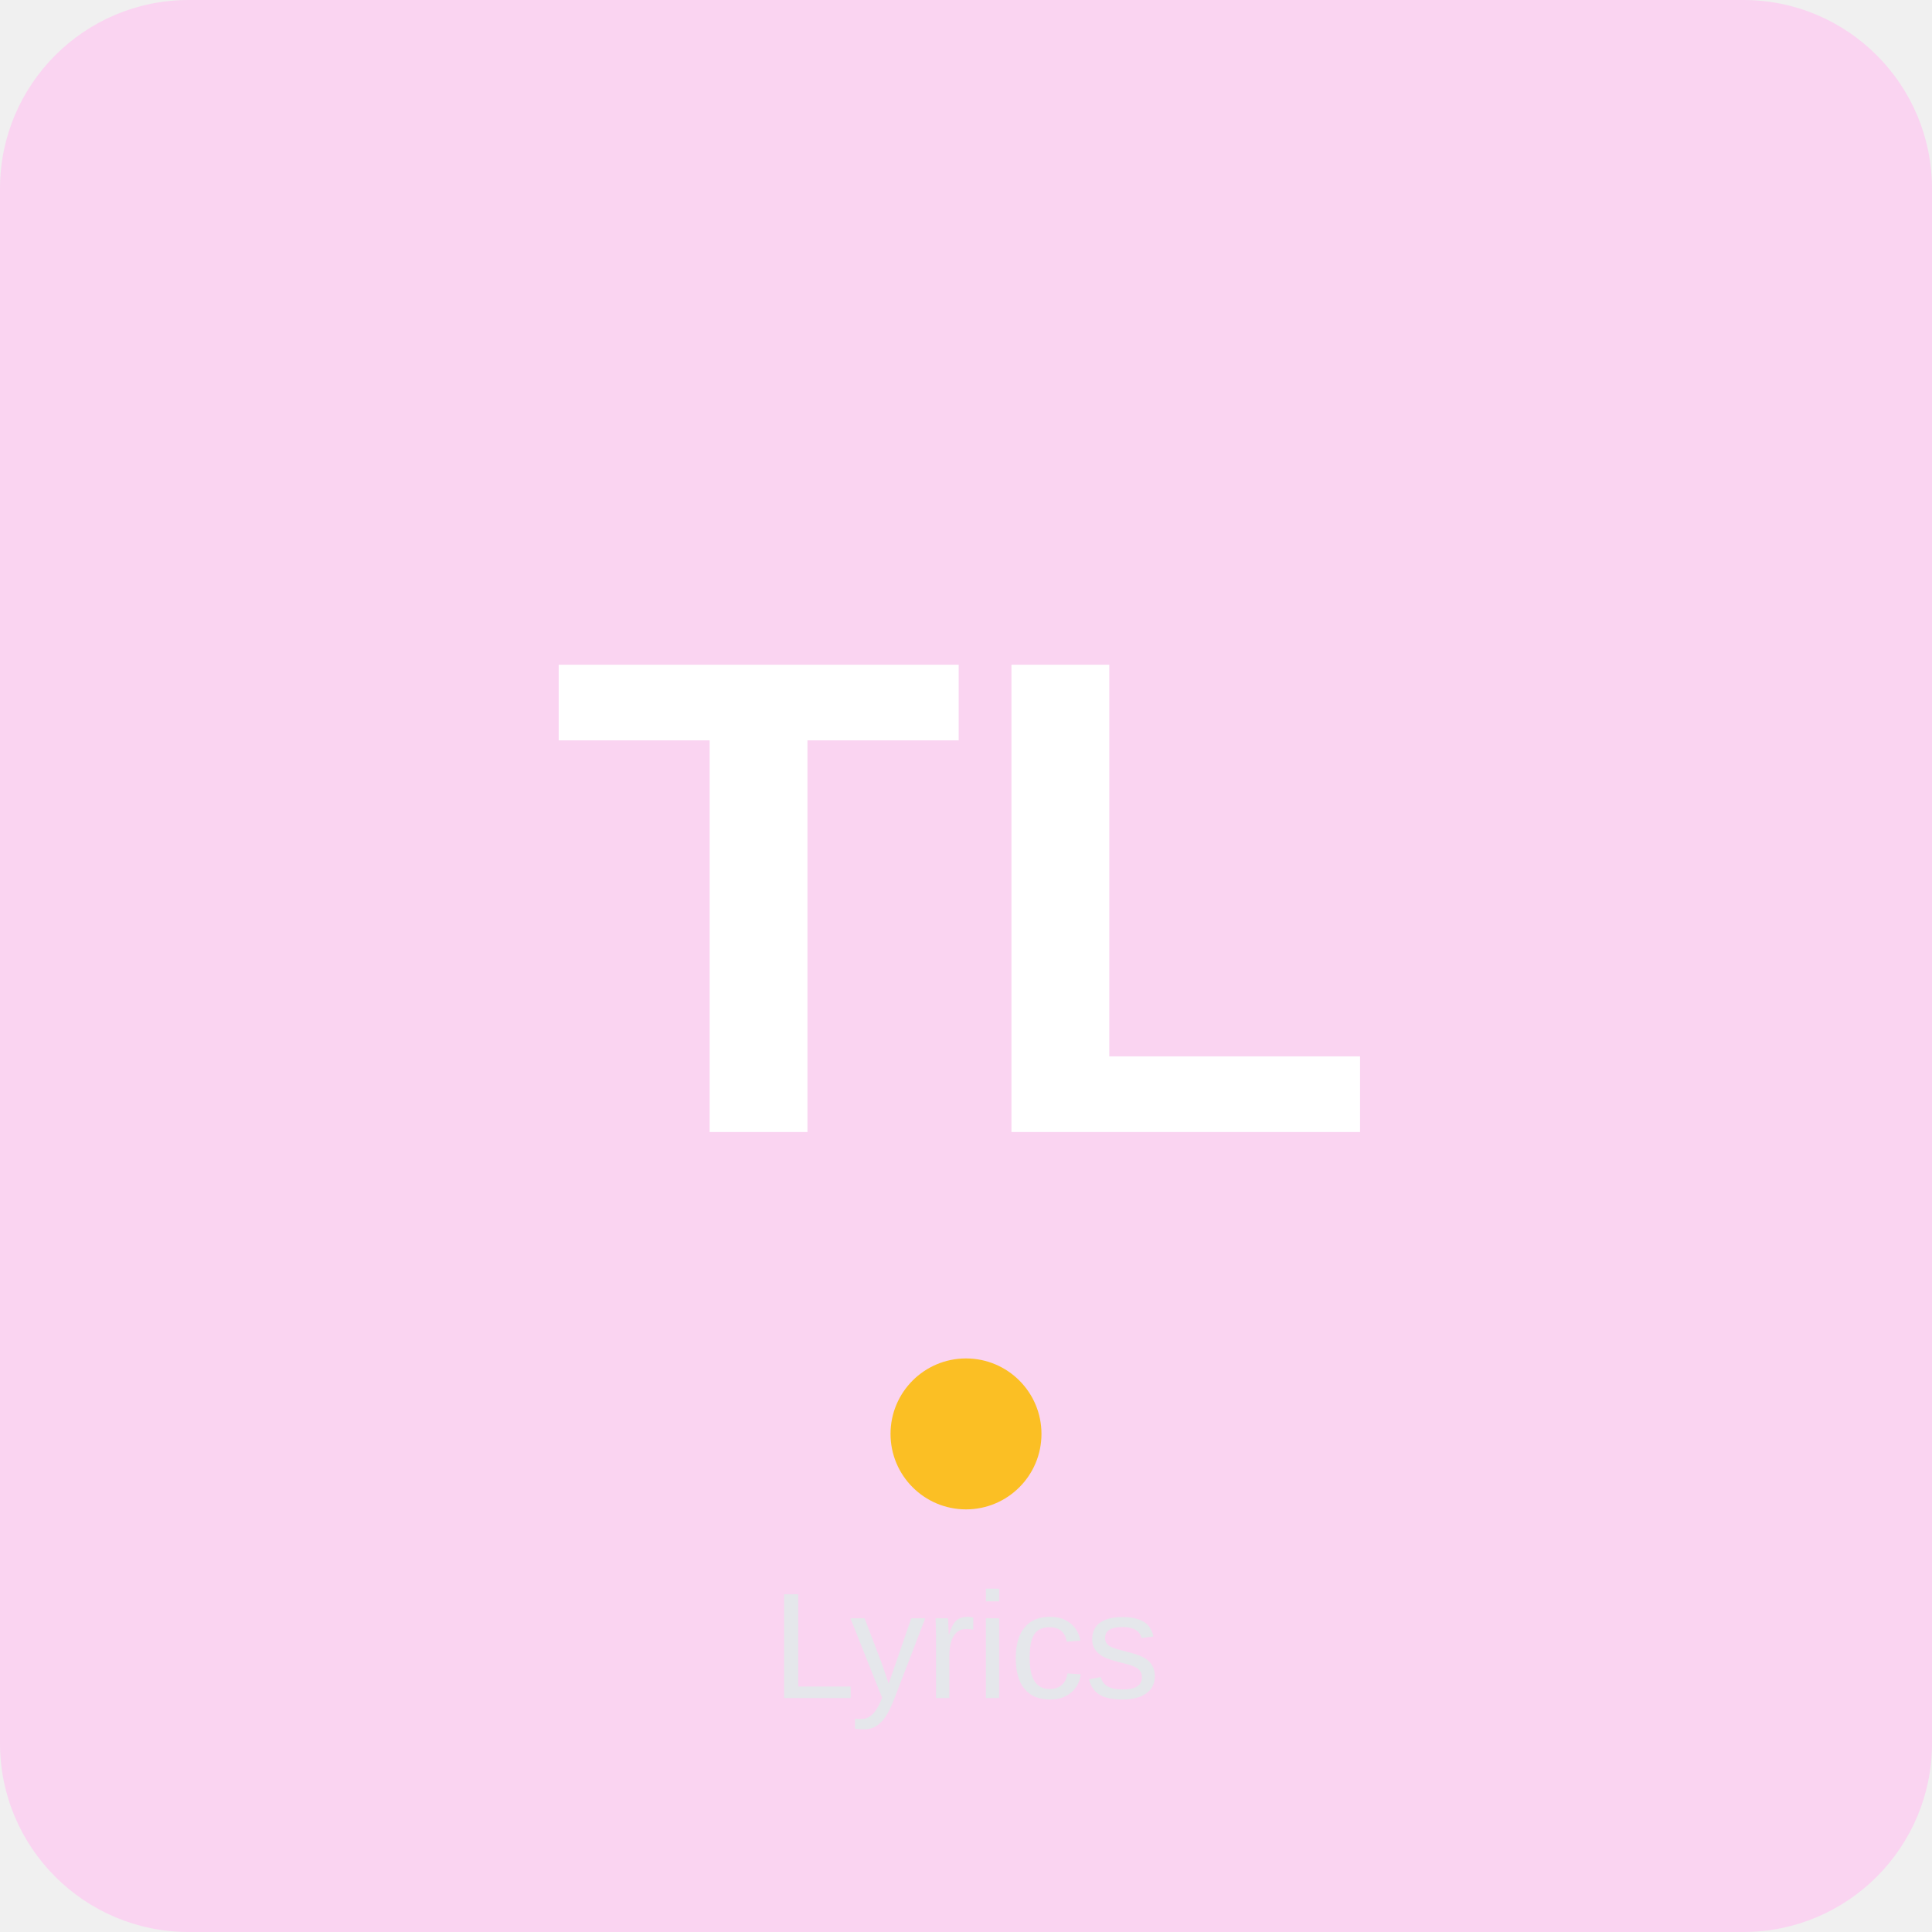
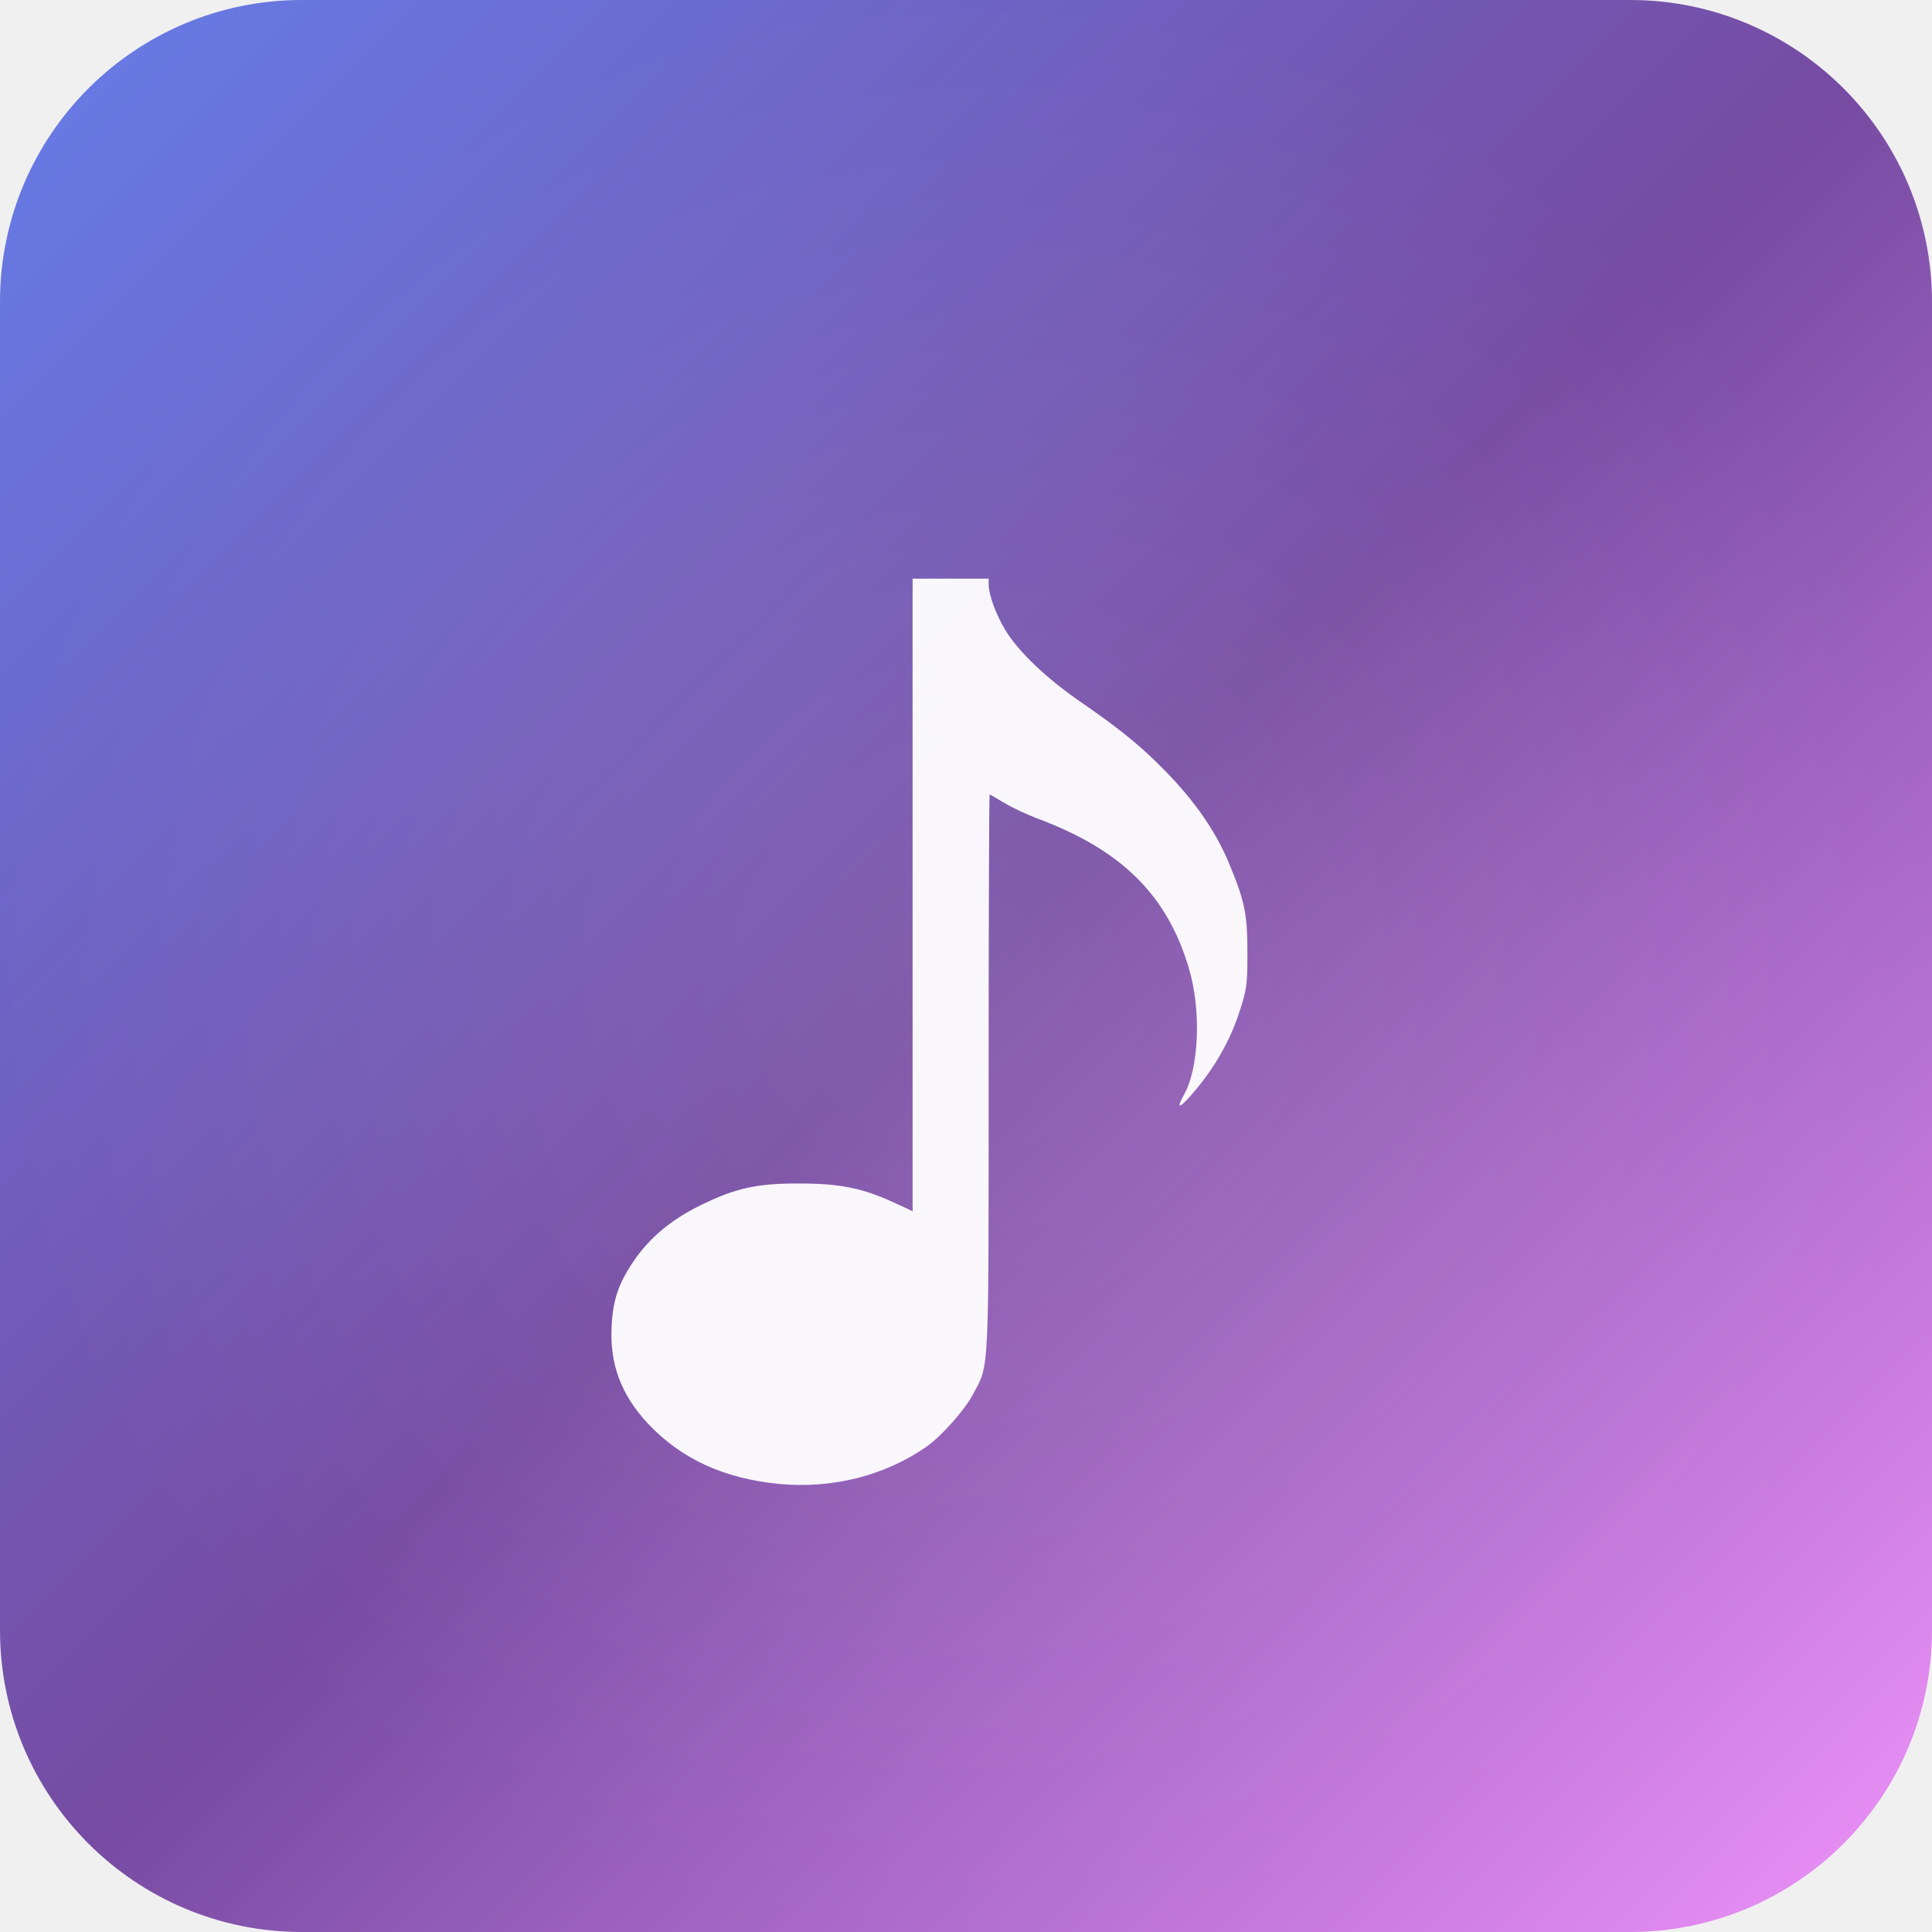
<svg xmlns="http://www.w3.org/2000/svg" viewBox="0 0 512 512">
-   <rect width="512" height="512" fill="#FAD4F1" rx="50" />
-   <text x="256" y="300" font-family="Arial, sans-serif" font-size="180" font-weight="bold" text-anchor="middle" fill="white">TL</text>
-   <circle cx="256" cy="380" r="20" fill="#fbbf24" />
-   <text x="256" y="450" font-family="Arial, sans-serif" font-size="40" text-anchor="middle" fill="#e5e7eb">Lyrics</text>
+   <defs>
+     <linearGradient id="grad512" x1="0%" y1="0%" x2="100%" y2="100%">
+       <stop offset="0%" style="stop-color:#667eea;stop-opacity:1" />
+       <stop offset="50%" style="stop-color:#764ba2;stop-opacity:1" />
+       <stop offset="100%" style="stop-color:#f093fb;stop-opacity:1" />
+     </linearGradient>
+     <radialGradient id="bgAccent" cx="50%" cy="50%" r="50%">
+       <stop offset="0%" style="stop-color:rgba(255,255,255,0.1);stop-opacity:1" />
+       <stop offset="100%" style="stop-color:rgba(255,255,255,0);stop-opacity:0" />
+     </radialGradient>
+   </defs>
+   <rect width="512" height="512" fill="url(#grad512)" rx="80" />
+   <rect width="512" height="512" fill="url(#bgAccent)" rx="80" />
+   <g transform="translate(80,440) scale(0.065,-0.065)" fill="white" opacity="0.95">
+     <path d="M2490 3121 l0 -1290 -73 34 c-130 60 -223 79 -387 79 -173 1 -264 -19 -405 -89 -115 -56 -202 -128 -265 -217 -67 -96 -91 -163 -97 -273 -9 -155 38 -282 148 -400 136 -144 309 -224 536 -246 215 -20 427 33 597 150 63 44 157 149 193 217 66 124 63 62 63 1311 0 623 2 1133 4 1133 2 0 29 -16 61 -35 32 -19 90 -46 129 -61 346 -128 533 -312 622 -611 52 -174 42 -410 -21 -520 -35 -63 -13 -52 51 25 81 98 140 203 177 317 30 93 32 110 32 240 0 152 -10 205 -66 343 -56 142 -142 268 -270 399 -100 102 -179 166 -339 277 -143 98 -258 207 -313 298 -38 64 -67 143 -67 185 l0 23 -155 0 -155 0 0 -1289z" />
+   </g>
</svg>
